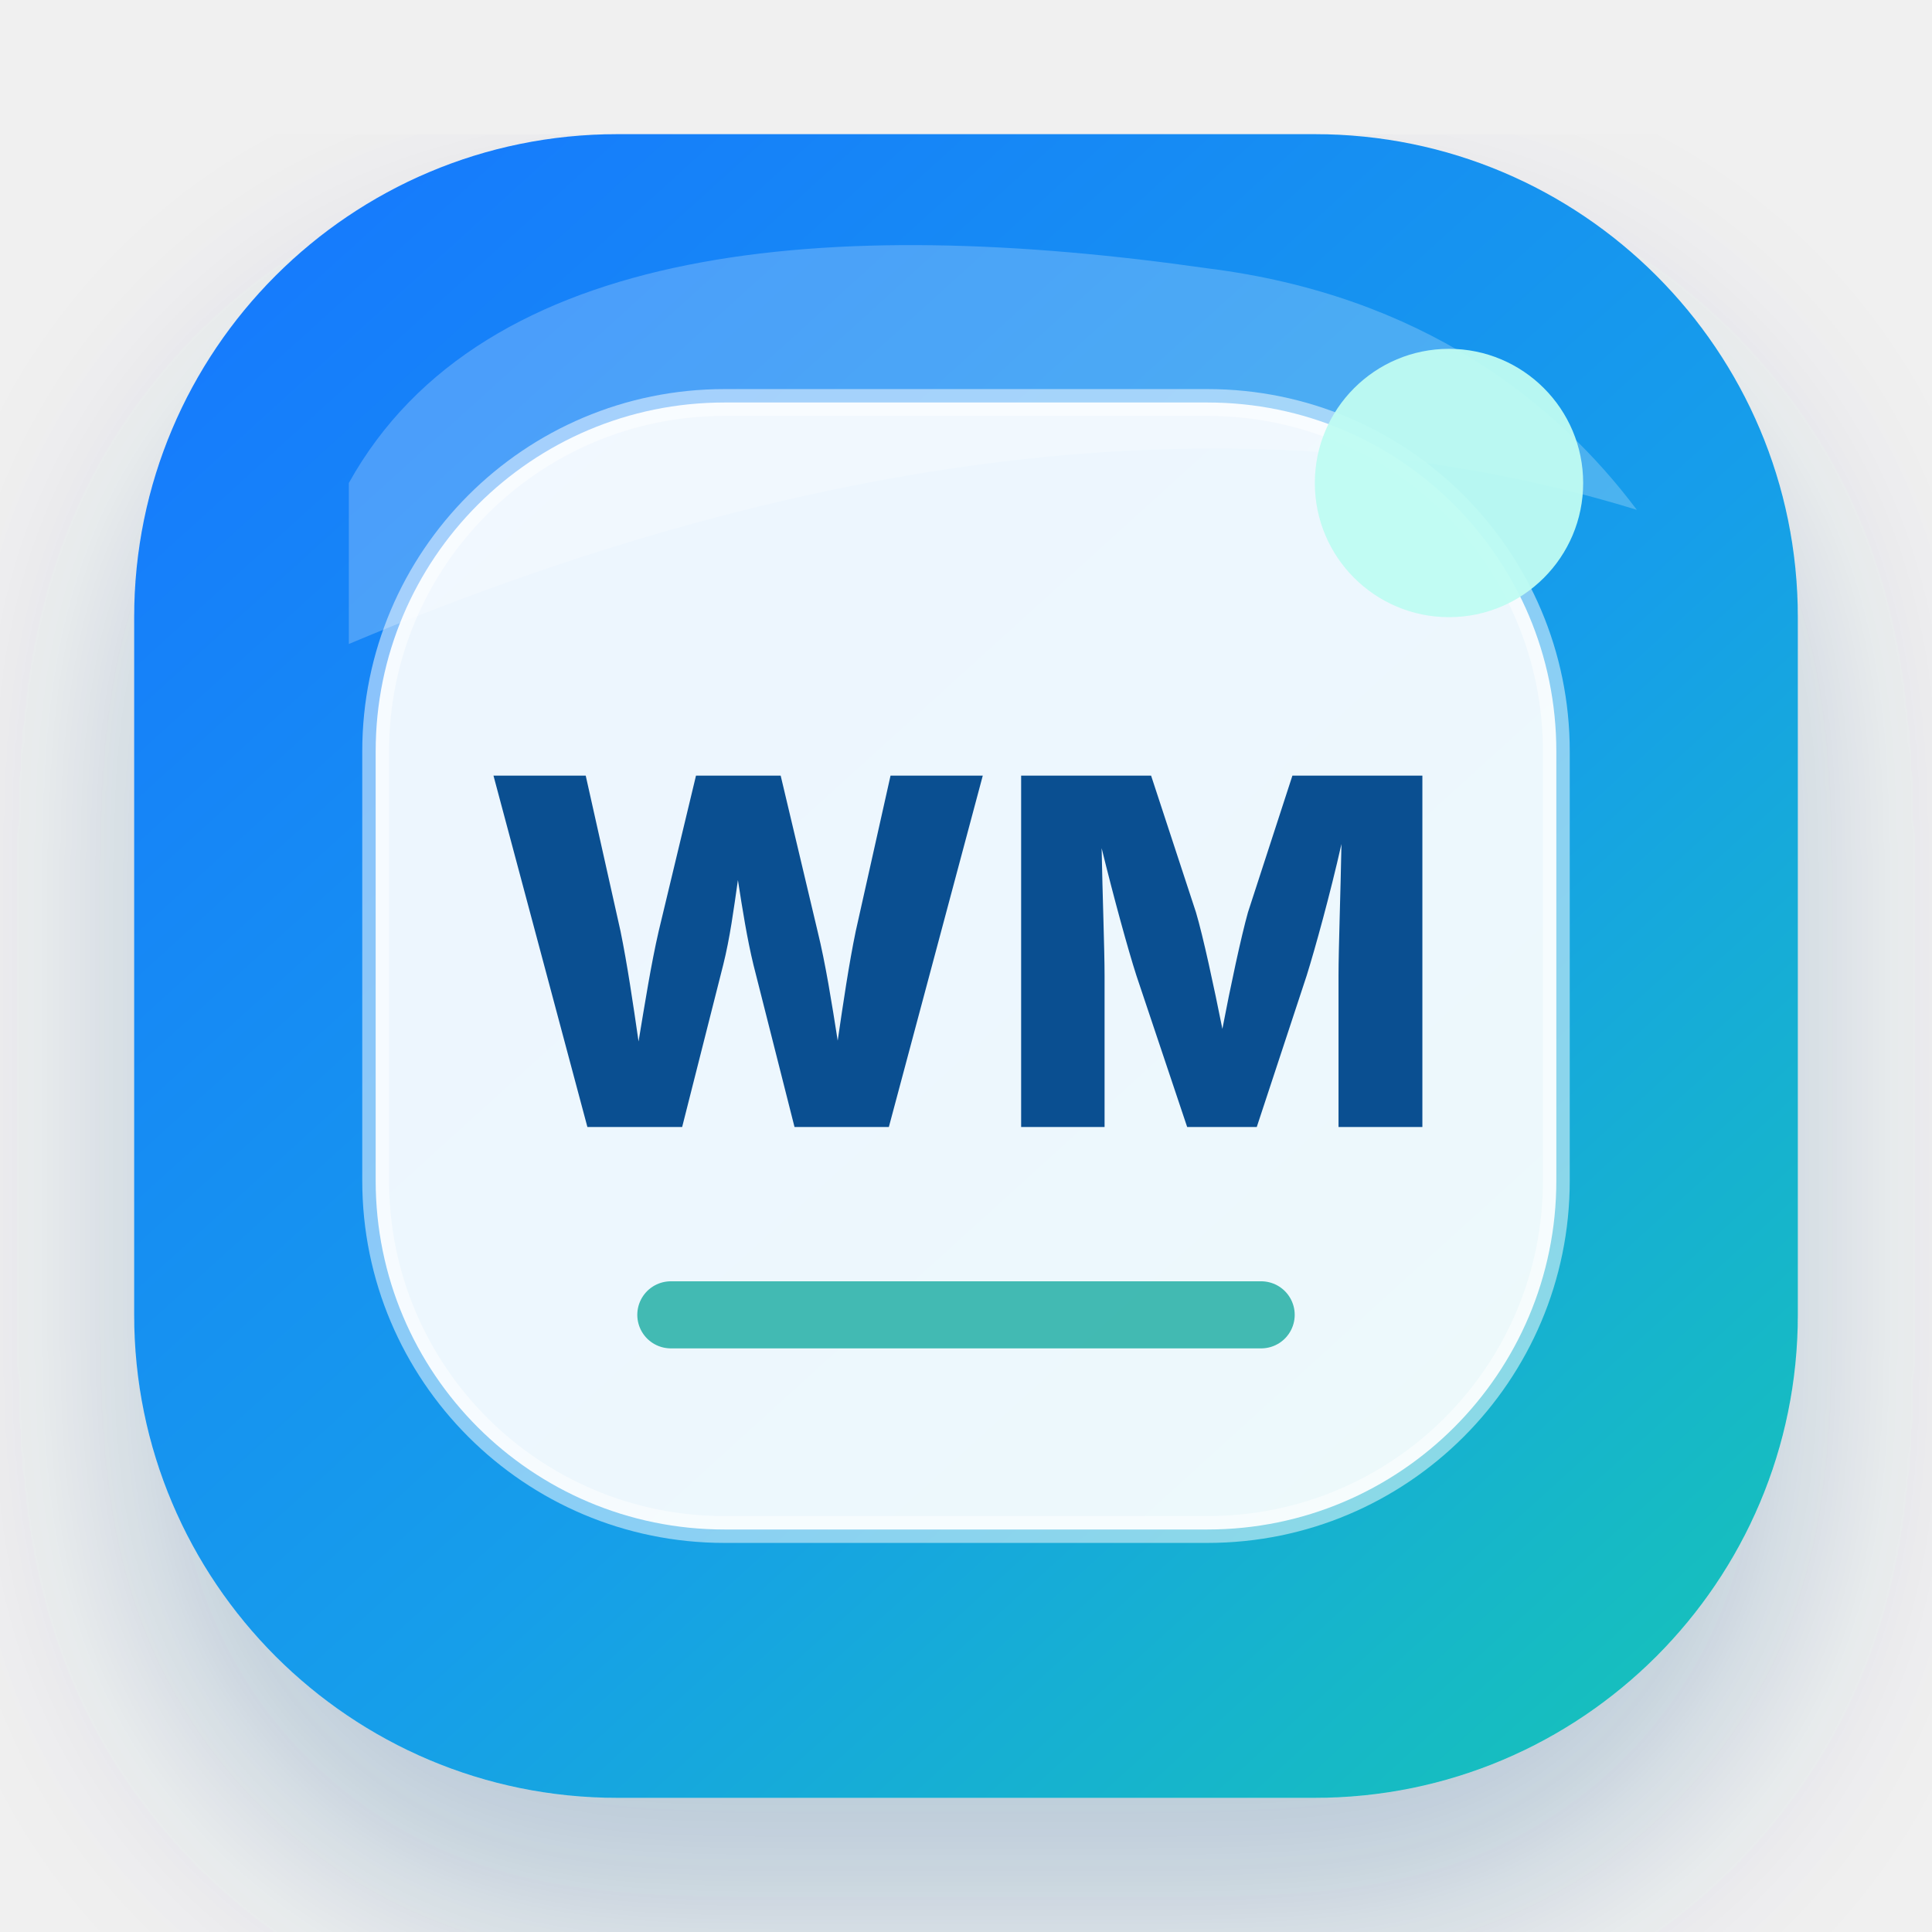
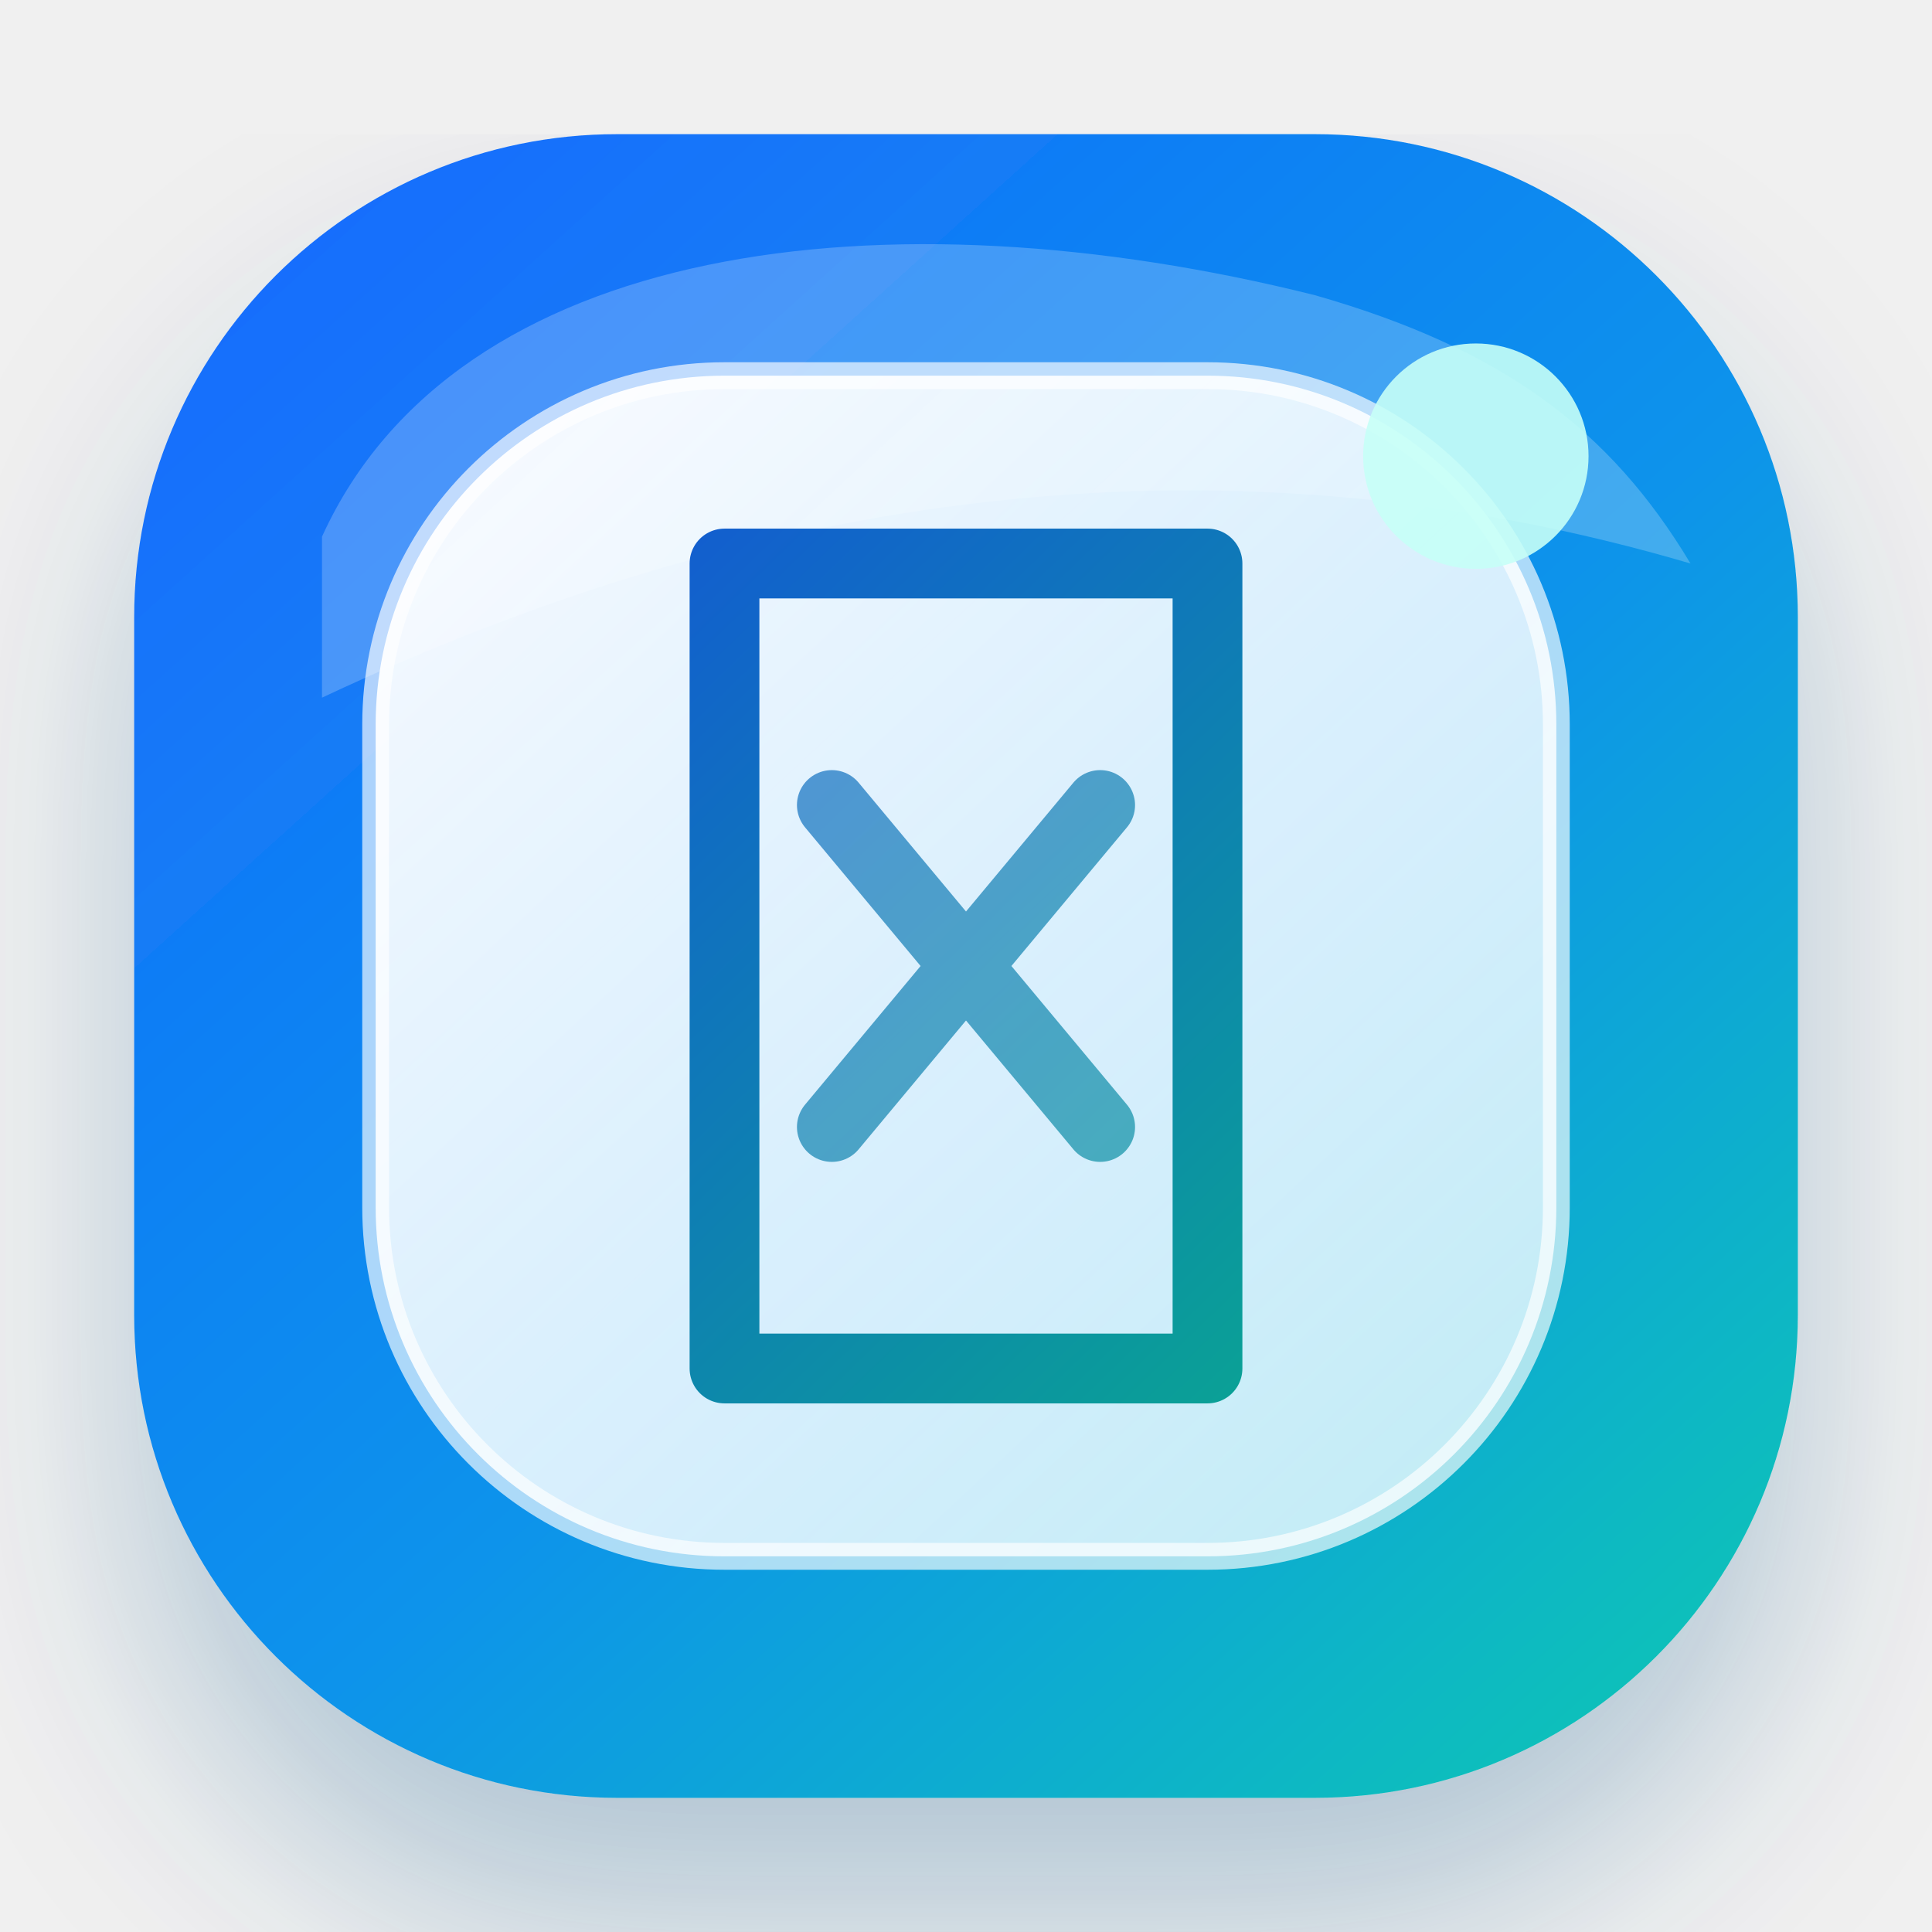
- <svg xmlns="http://www.w3.org/2000/svg" viewBox="0 0 72 72" role="img" aria-label="Watermark PDF">
+ <svg xmlns="http://www.w3.org/2000/svg" viewBox="0 0 72 72" role="img" aria-label="Pdf Pdf Watermark">
  <defs>
-     <linearGradient id="g" x1="7" y1="4" x2="66" y2="69" gradientUnits="userSpaceOnUse">
-       <stop stop-color="#1976ff" />
-       <stop offset=".56" stop-color="#159eea" />
+     <linearGradient id="bg" x1="8" y1="5" x2="64" y2="67" gradientUnits="userSpaceOnUse">
+       <stop stop-color="#1769ff" />
+       <stop offset=".55" stop-color="#0b93eb" />
      <stop offset="1" stop-color="#12c7b3" />
    </linearGradient>
-     <linearGradient id="glass" x1="16" y1="12" x2="58" y2="61">
-       <stop stop-color="#fff" stop-opacity=".92" />
-       <stop offset="1" stop-color="#eaf8ff" stop-opacity=".74" />
+     <linearGradient id="glass" x1="17" y1="15" x2="57" y2="58" gradientUnits="userSpaceOnUse">
+       <stop stop-color="#ffffff" stop-opacity=".96" />
+       <stop offset="1" stop-color="#e8f8ff" stop-opacity=".82" />
    </linearGradient>
-     <filter id="s" x="-30%" y="-30%" width="160%" height="170%">
-       <feDropShadow dx="0" dy="5" stdDeviation="4" flood-color="#0b4d8a" flood-opacity=".23" />
+     <linearGradient id="ink" x1="23" y1="23" x2="50" y2="51" gradientUnits="userSpaceOnUse">
+       <stop stop-color="#125fce" />
+       <stop offset="1" stop-color="#0aa493" />
+     </linearGradient>
+     <filter id="ds" x="-30%" y="-30%" width="160%" height="175%">
+       <feDropShadow dx="0" dy="5" stdDeviation="4" flood-color="#0c4d84" flood-opacity=".25" />
    </filter>
  </defs>
-   <rect x="5" y="5" width="62" height="62" rx="18" fill="url(#g)" filter="url(#s)" />
-   <path d="M13 18C18 9 31 8 45 10c8 1 13 5 16 9-13-4-29-3-48 5z" fill="#fff" opacity=".23" />
-   <rect x="14" y="15" width="44" height="42" rx="13" fill="url(#glass)" stroke="#fff" stroke-opacity=".5" />
-   <circle cx="54" cy="18" r="5" fill="#bffcf2" opacity=".95" />
-   <text x="36" y="42" text-anchor="middle" font-family="Inter,Segoe UI,Arial,sans-serif" font-size="18" font-weight="800" fill="#0a4f91">WM</text>
-   <path d="M25 49h22" stroke="#12a99d" stroke-width="2.5" stroke-linecap="round" opacity=".78" />
+   <rect x="5" y="5" width="62" height="62" rx="18" fill="url(#bg)" filter="url(#ds)" />
+   <path d="M12 20C17 9 33 7 49 11c7 2 11 5 14 10-17-5-34-3-51 5z" fill="#fff" opacity=".22" />
+   <rect x="14" y="14" width="44" height="44" rx="13" fill="url(#glass)" stroke="#fff" stroke-opacity=".66" />
+   <circle cx="55" cy="17" r="4.2" fill="#c7fff7" opacity=".9" />
+   <g fill="none" stroke="url(#ink)" stroke-width="2.6" stroke-linecap="round" stroke-linejoin="round">
+     <path d="M27 21h18v30H27z" />
+     <path d="M31 42l10-12M31 30l10 12" opacity=".7" />
+   </g>
</svg>
